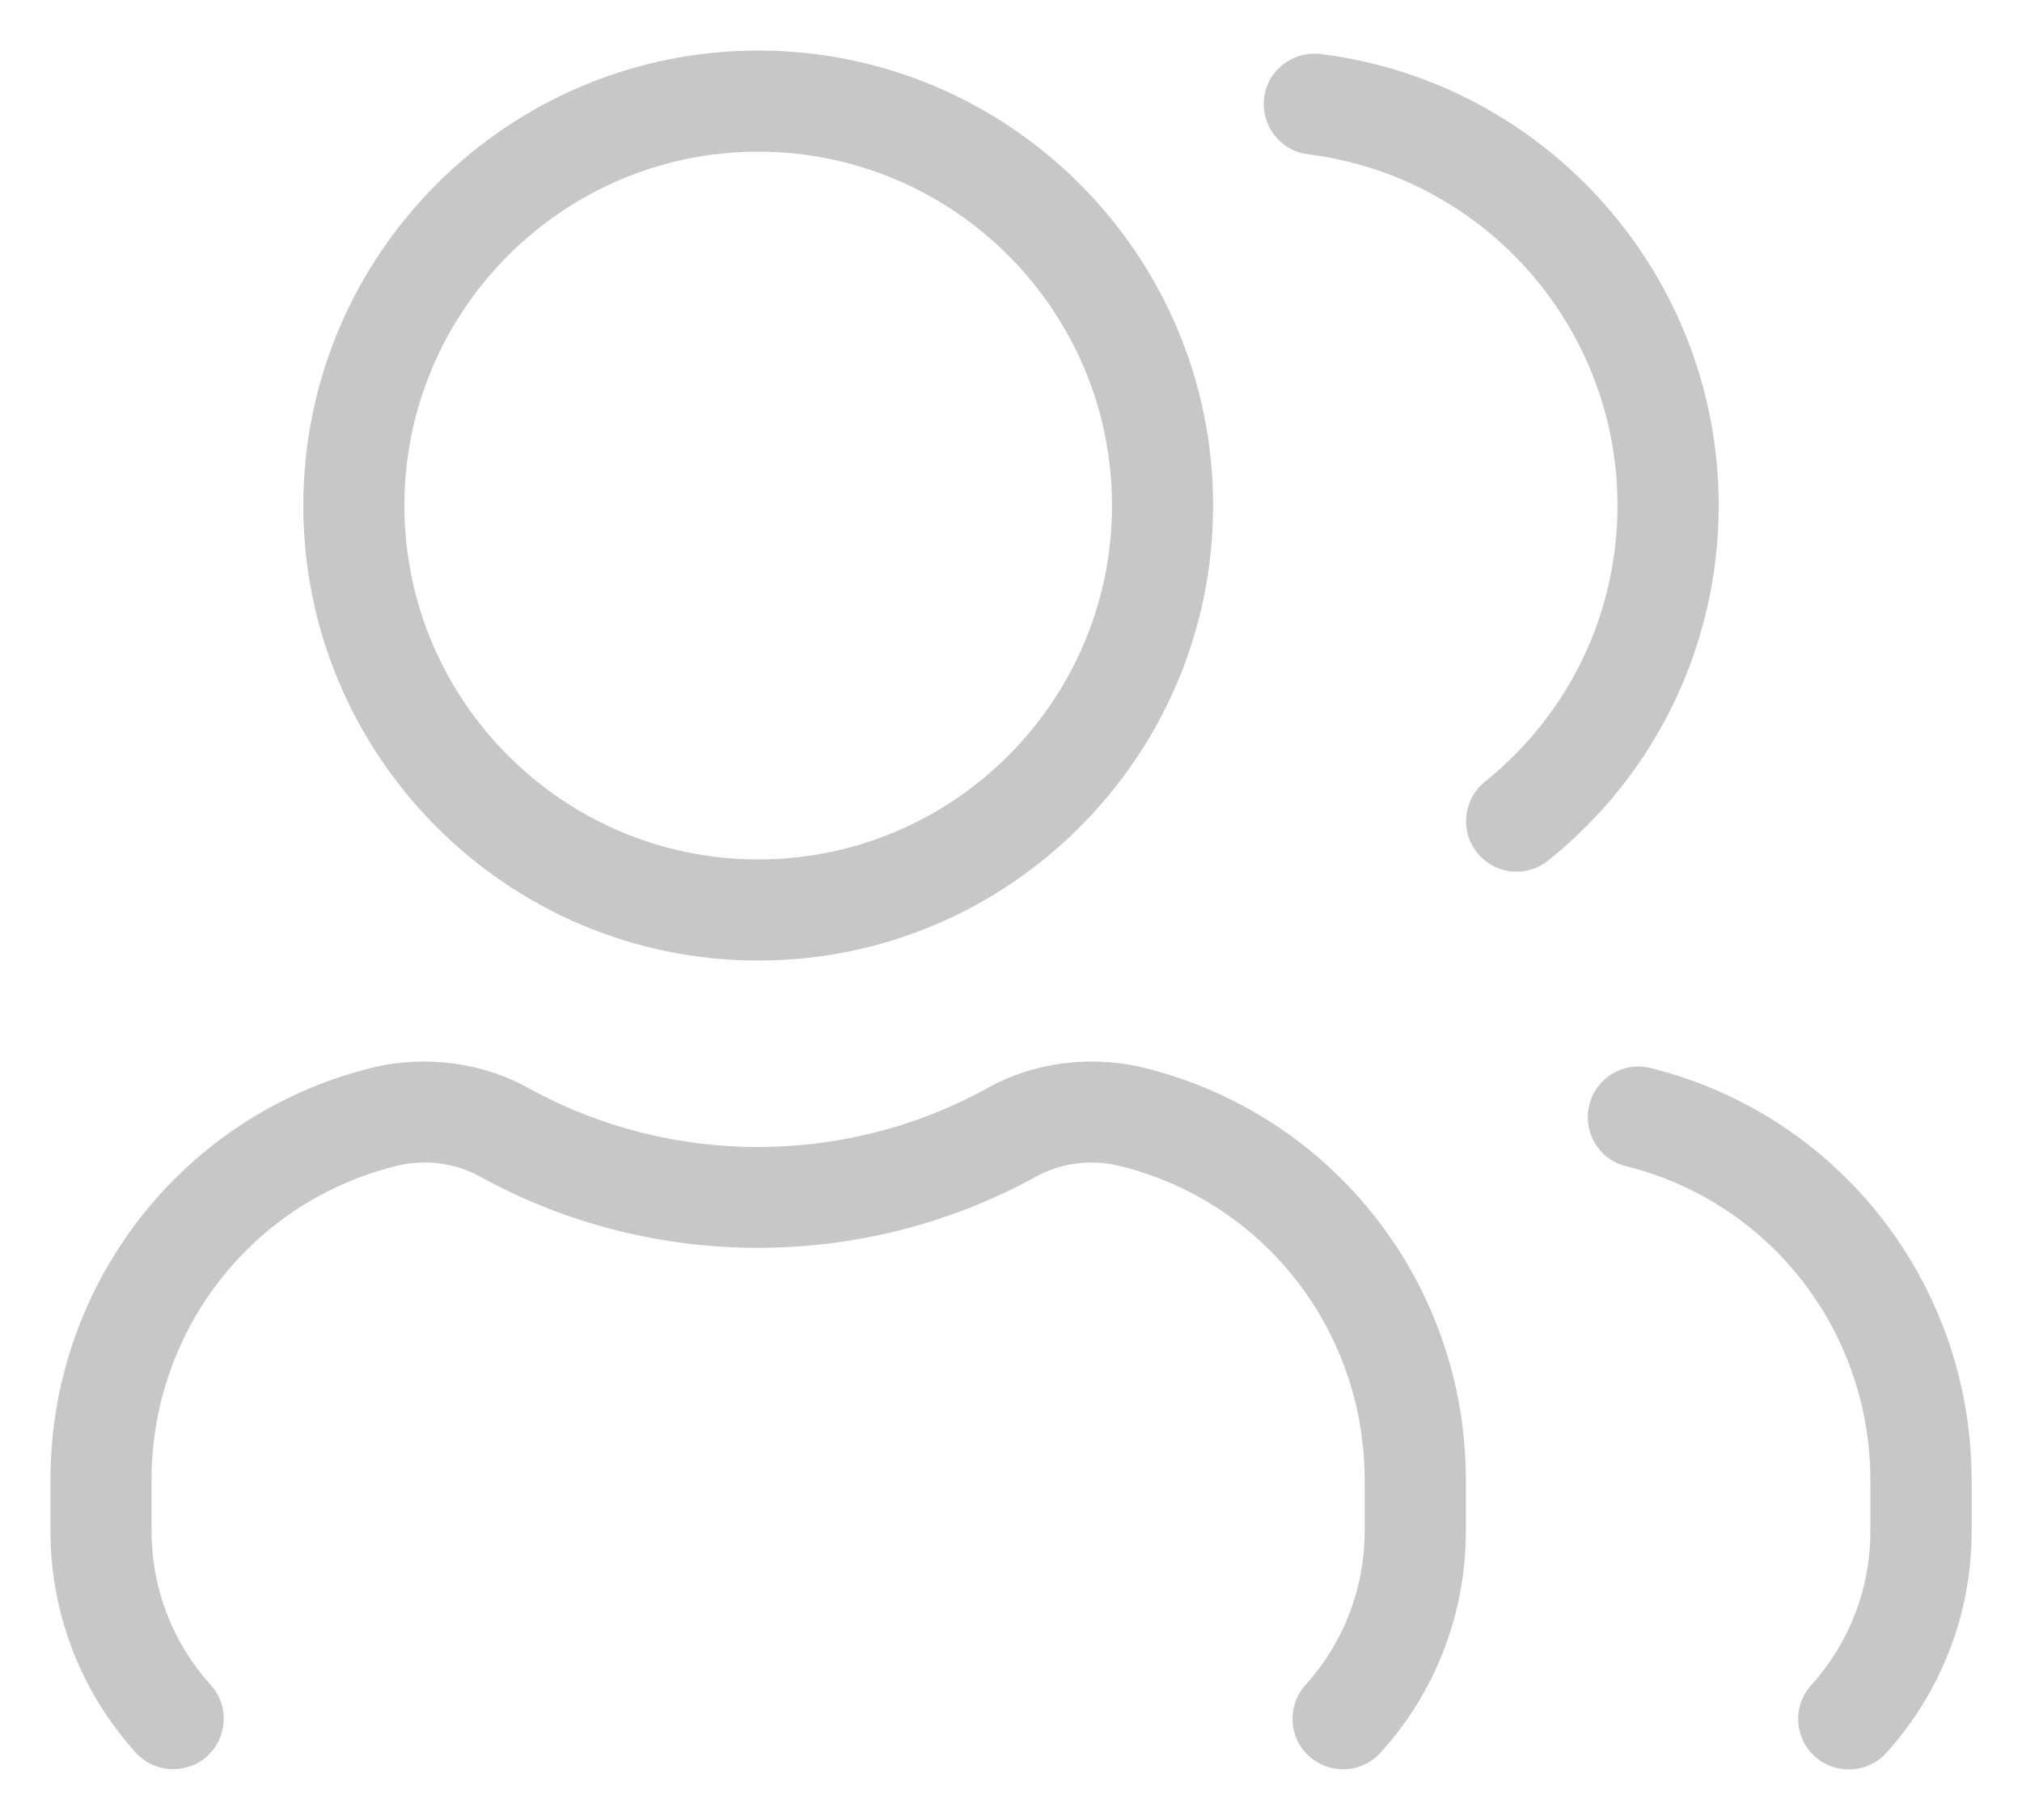
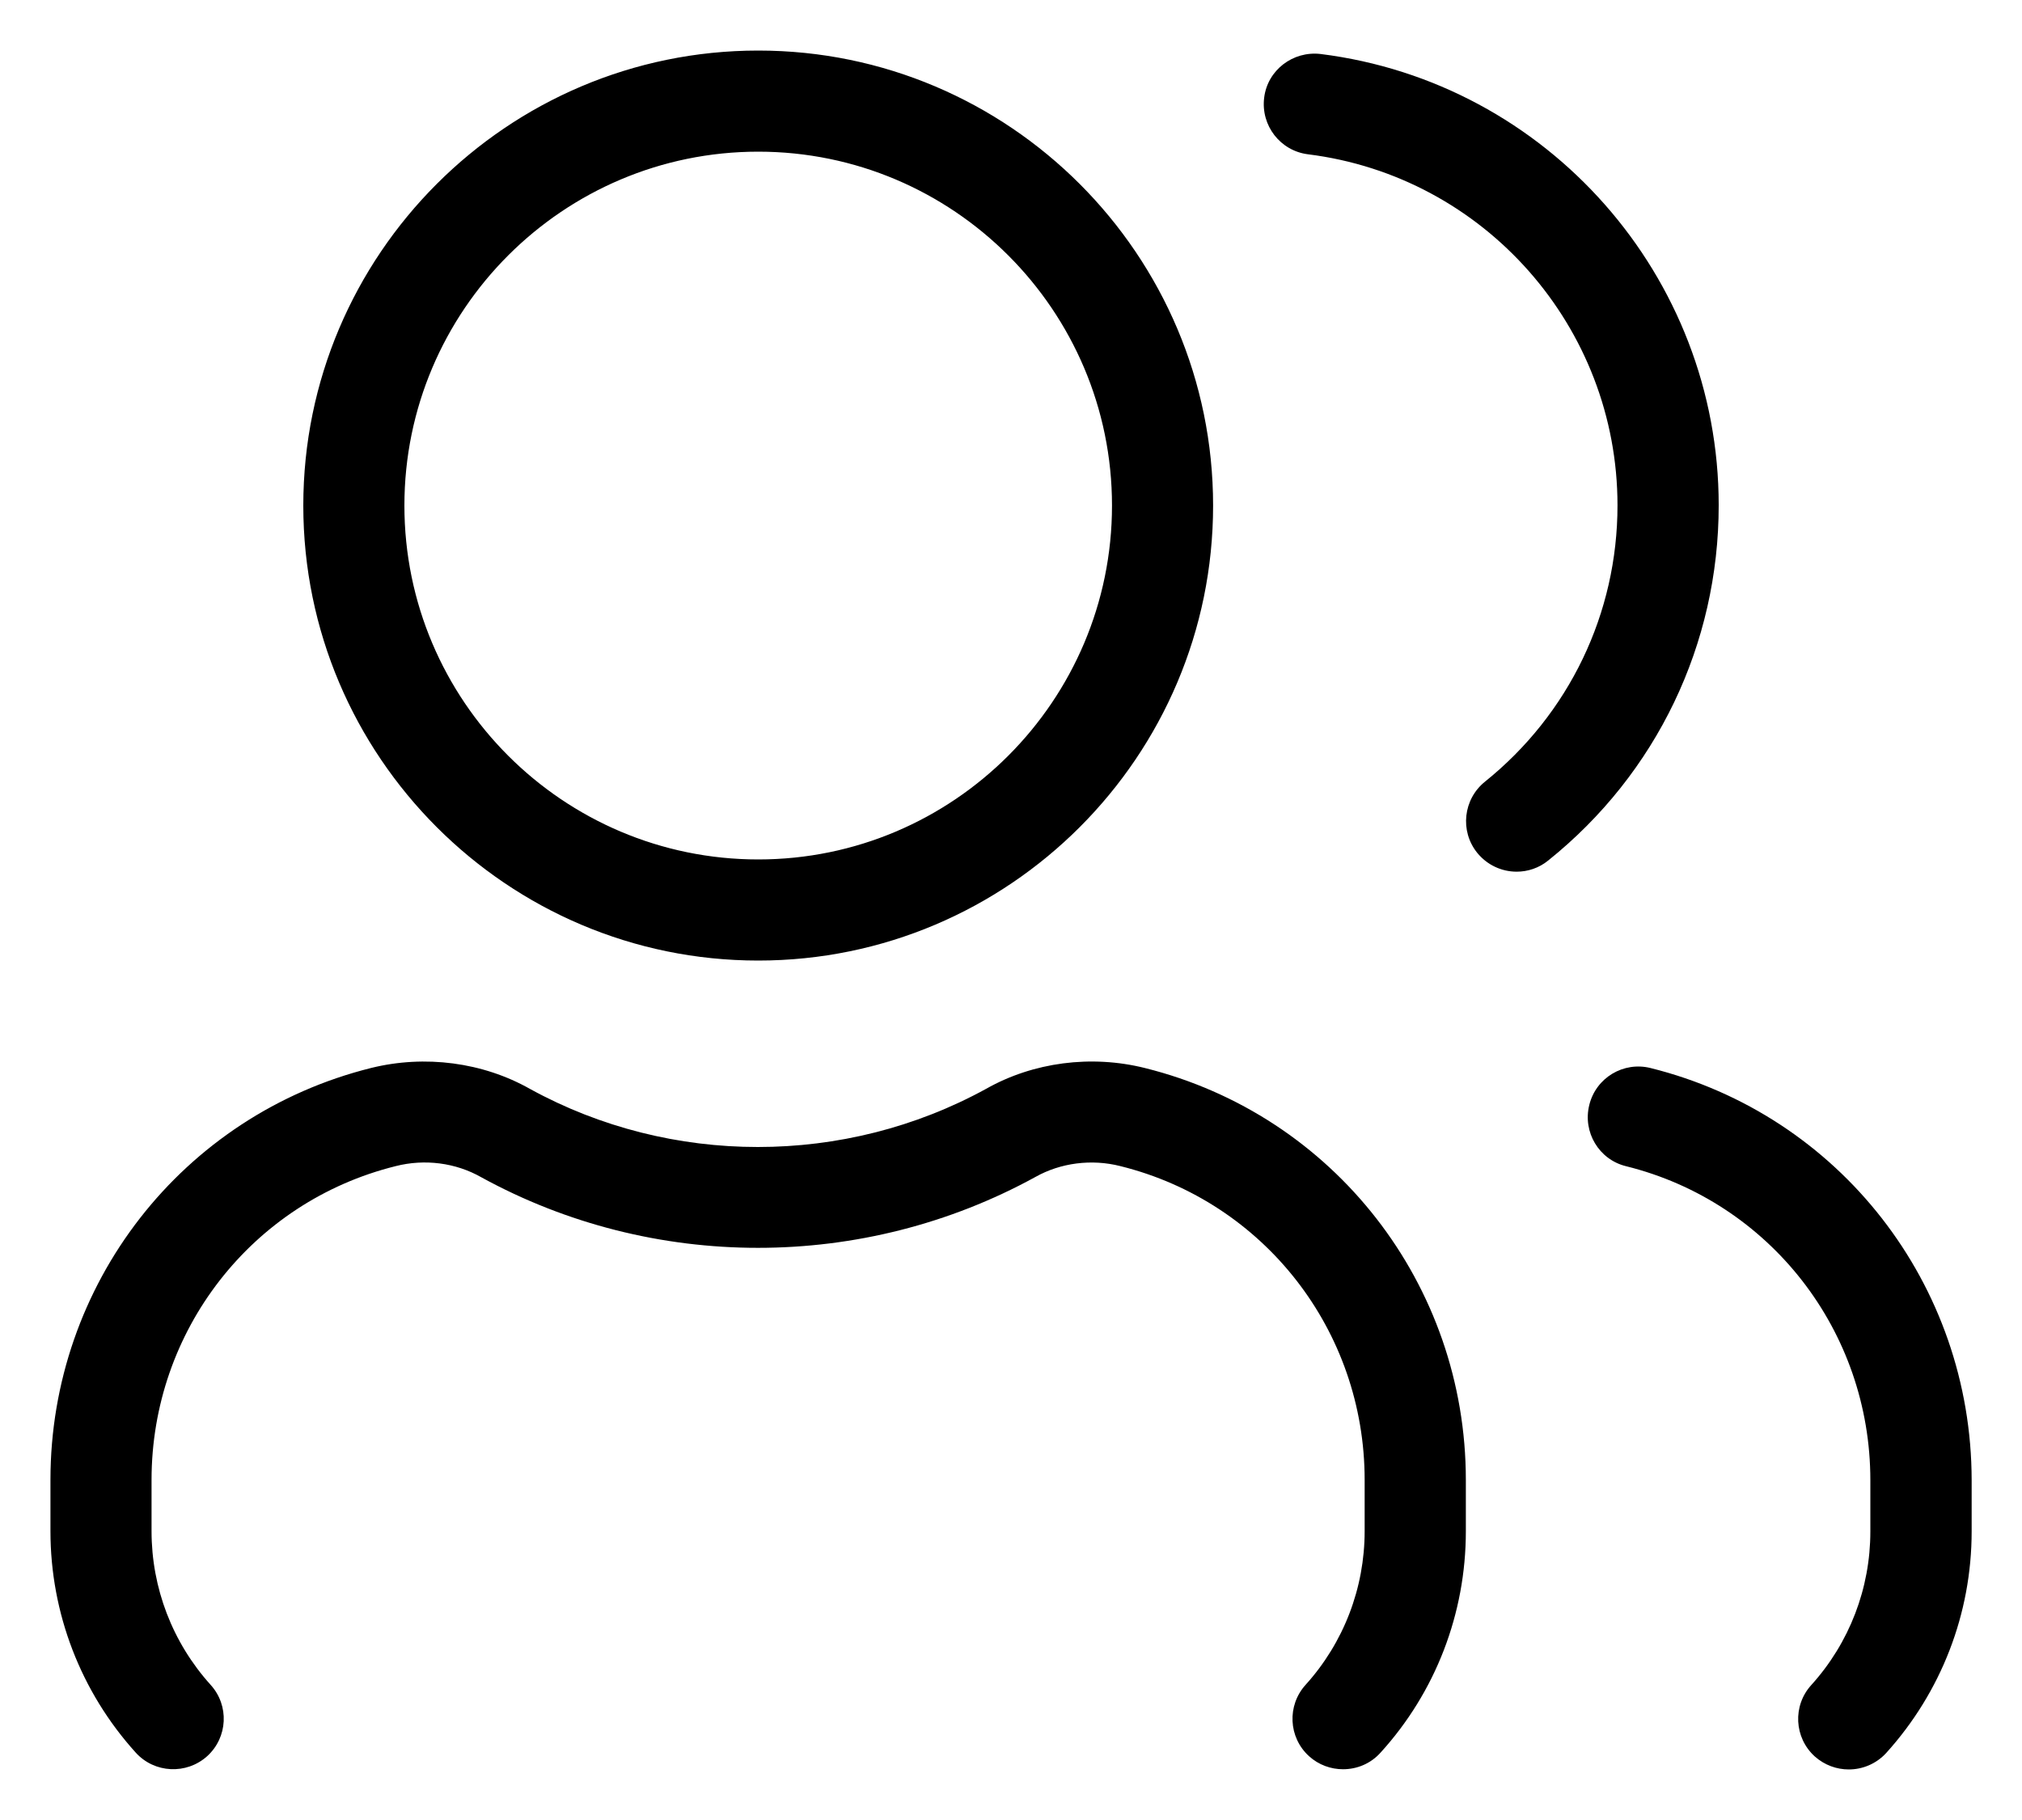
<svg xmlns="http://www.w3.org/2000/svg" width="20" height="18" viewBox="0 0 20 18" fill="none">
-   <path d="M14.499 14.637V15.145C14.499 15.957 14.2 16.735 13.655 17.334C13.556 17.444 13.421 17.498 13.284 17.498C13.165 17.498 13.044 17.456 12.948 17.369C12.743 17.183 12.729 16.867 12.914 16.663C13.29 16.247 13.498 15.707 13.498 15.143V14.636C13.498 13.162 12.505 11.886 11.082 11.533C10.796 11.46 10.489 11.501 10.242 11.64C8.537 12.576 6.455 12.573 4.76 11.643C4.507 11.499 4.2 11.46 3.914 11.533C2.491 11.886 1.499 13.162 1.499 14.636V15.143C1.499 15.706 1.706 16.245 2.083 16.663C2.269 16.867 2.254 17.183 2.049 17.369C1.844 17.553 1.528 17.538 1.343 17.334C0.799 16.733 0.499 15.954 0.499 15.143V14.636C0.499 12.701 1.803 11.027 3.672 10.562C4.203 10.431 4.776 10.505 5.245 10.771C6.636 11.534 8.354 11.537 9.755 10.768C10.22 10.505 10.793 10.43 11.325 10.563C13.194 11.028 14.499 12.704 14.499 14.637ZM16.326 10.563C16.058 10.496 15.786 10.659 15.72 10.928C15.653 11.197 15.816 11.469 16.084 11.534C17.506 11.887 18.5 13.164 18.5 14.639V15.146C18.5 15.709 18.293 16.248 17.916 16.665C17.73 16.869 17.745 17.186 17.951 17.372C18.047 17.457 18.166 17.5 18.287 17.5C18.422 17.5 18.558 17.445 18.657 17.337C19.201 16.735 19.502 15.959 19.502 15.146V14.639C19.5 12.704 18.195 11.028 16.326 10.563ZM3 5C3 2.519 5.019 0.5 7.5 0.5C9.981 0.5 11.999 2.519 11.999 5C11.999 7.481 9.981 9.5 7.5 9.5C5.019 9.5 3 7.481 3 5ZM4 5C4 6.93 5.57 8.5 7.5 8.5C9.43 8.5 10.999 6.93 10.999 5C10.999 3.07 9.43 1.5 7.5 1.5C5.57 1.5 4 3.07 4 5ZM13.062 0.534C12.789 0.502 12.537 0.693 12.504 0.967C12.47 1.242 12.664 1.492 12.938 1.526C14.684 1.744 15.999 3.236 15.999 4.998C15.999 6.066 15.521 7.061 14.688 7.731C14.473 7.904 14.438 8.219 14.611 8.434C14.71 8.556 14.854 8.621 15.002 8.621C15.111 8.621 15.222 8.585 15.313 8.511C16.386 7.651 17 6.37 17 4.997C17 2.733 15.306 0.814 13.062 0.534Z" fill="#c7c7c7" />
+   <path d="M14.499 14.637V15.145C14.499 15.957 14.2 16.735 13.655 17.334C13.556 17.444 13.421 17.498 13.284 17.498C13.165 17.498 13.044 17.456 12.948 17.369C12.743 17.183 12.729 16.867 12.914 16.663C13.29 16.247 13.498 15.707 13.498 15.143V14.636C13.498 13.162 12.505 11.886 11.082 11.533C10.796 11.46 10.489 11.501 10.242 11.64C8.537 12.576 6.455 12.573 4.76 11.643C4.507 11.499 4.2 11.46 3.914 11.533C2.491 11.886 1.499 13.162 1.499 14.636V15.143C1.499 15.706 1.706 16.245 2.083 16.663C2.269 16.867 2.254 17.183 2.049 17.369C1.844 17.553 1.528 17.538 1.343 17.334C0.799 16.733 0.499 15.954 0.499 15.143V14.636C0.499 12.701 1.803 11.027 3.672 10.562C4.203 10.431 4.776 10.505 5.245 10.771C6.636 11.534 8.354 11.537 9.755 10.768C10.22 10.505 10.793 10.43 11.325 10.563C13.194 11.028 14.499 12.704 14.499 14.637ZM16.326 10.563C16.058 10.496 15.786 10.659 15.72 10.928C15.653 11.197 15.816 11.469 16.084 11.534C17.506 11.887 18.5 13.164 18.5 14.639V15.146C18.5 15.709 18.293 16.248 17.916 16.665C17.73 16.869 17.745 17.186 17.951 17.372C18.047 17.457 18.166 17.5 18.287 17.5C18.422 17.5 18.558 17.445 18.657 17.337C19.201 16.735 19.502 15.959 19.502 15.146V14.639C19.5 12.704 18.195 11.028 16.326 10.563ZM3 5C3 2.519 5.019 0.5 7.5 0.5C9.981 0.5 11.999 2.519 11.999 5C11.999 7.481 9.981 9.5 7.5 9.5C5.019 9.5 3 7.481 3 5ZM4 5C4 6.93 5.57 8.5 7.5 8.5C9.43 8.5 10.999 6.93 10.999 5C10.999 3.07 9.43 1.5 7.5 1.5C5.57 1.5 4 3.07 4 5ZM13.062 0.534C12.789 0.502 12.537 0.693 12.504 0.967C12.47 1.242 12.664 1.492 12.938 1.526C14.684 1.744 15.999 3.236 15.999 4.998C15.999 6.066 15.521 7.061 14.688 7.731C14.473 7.904 14.438 8.219 14.611 8.434C14.71 8.556 14.854 8.621 15.002 8.621C15.111 8.621 15.222 8.585 15.313 8.511C16.386 7.651 17 6.37 17 4.997C17 2.733 15.306 0.814 13.062 0.534Z" fill="black" />
</svg>
